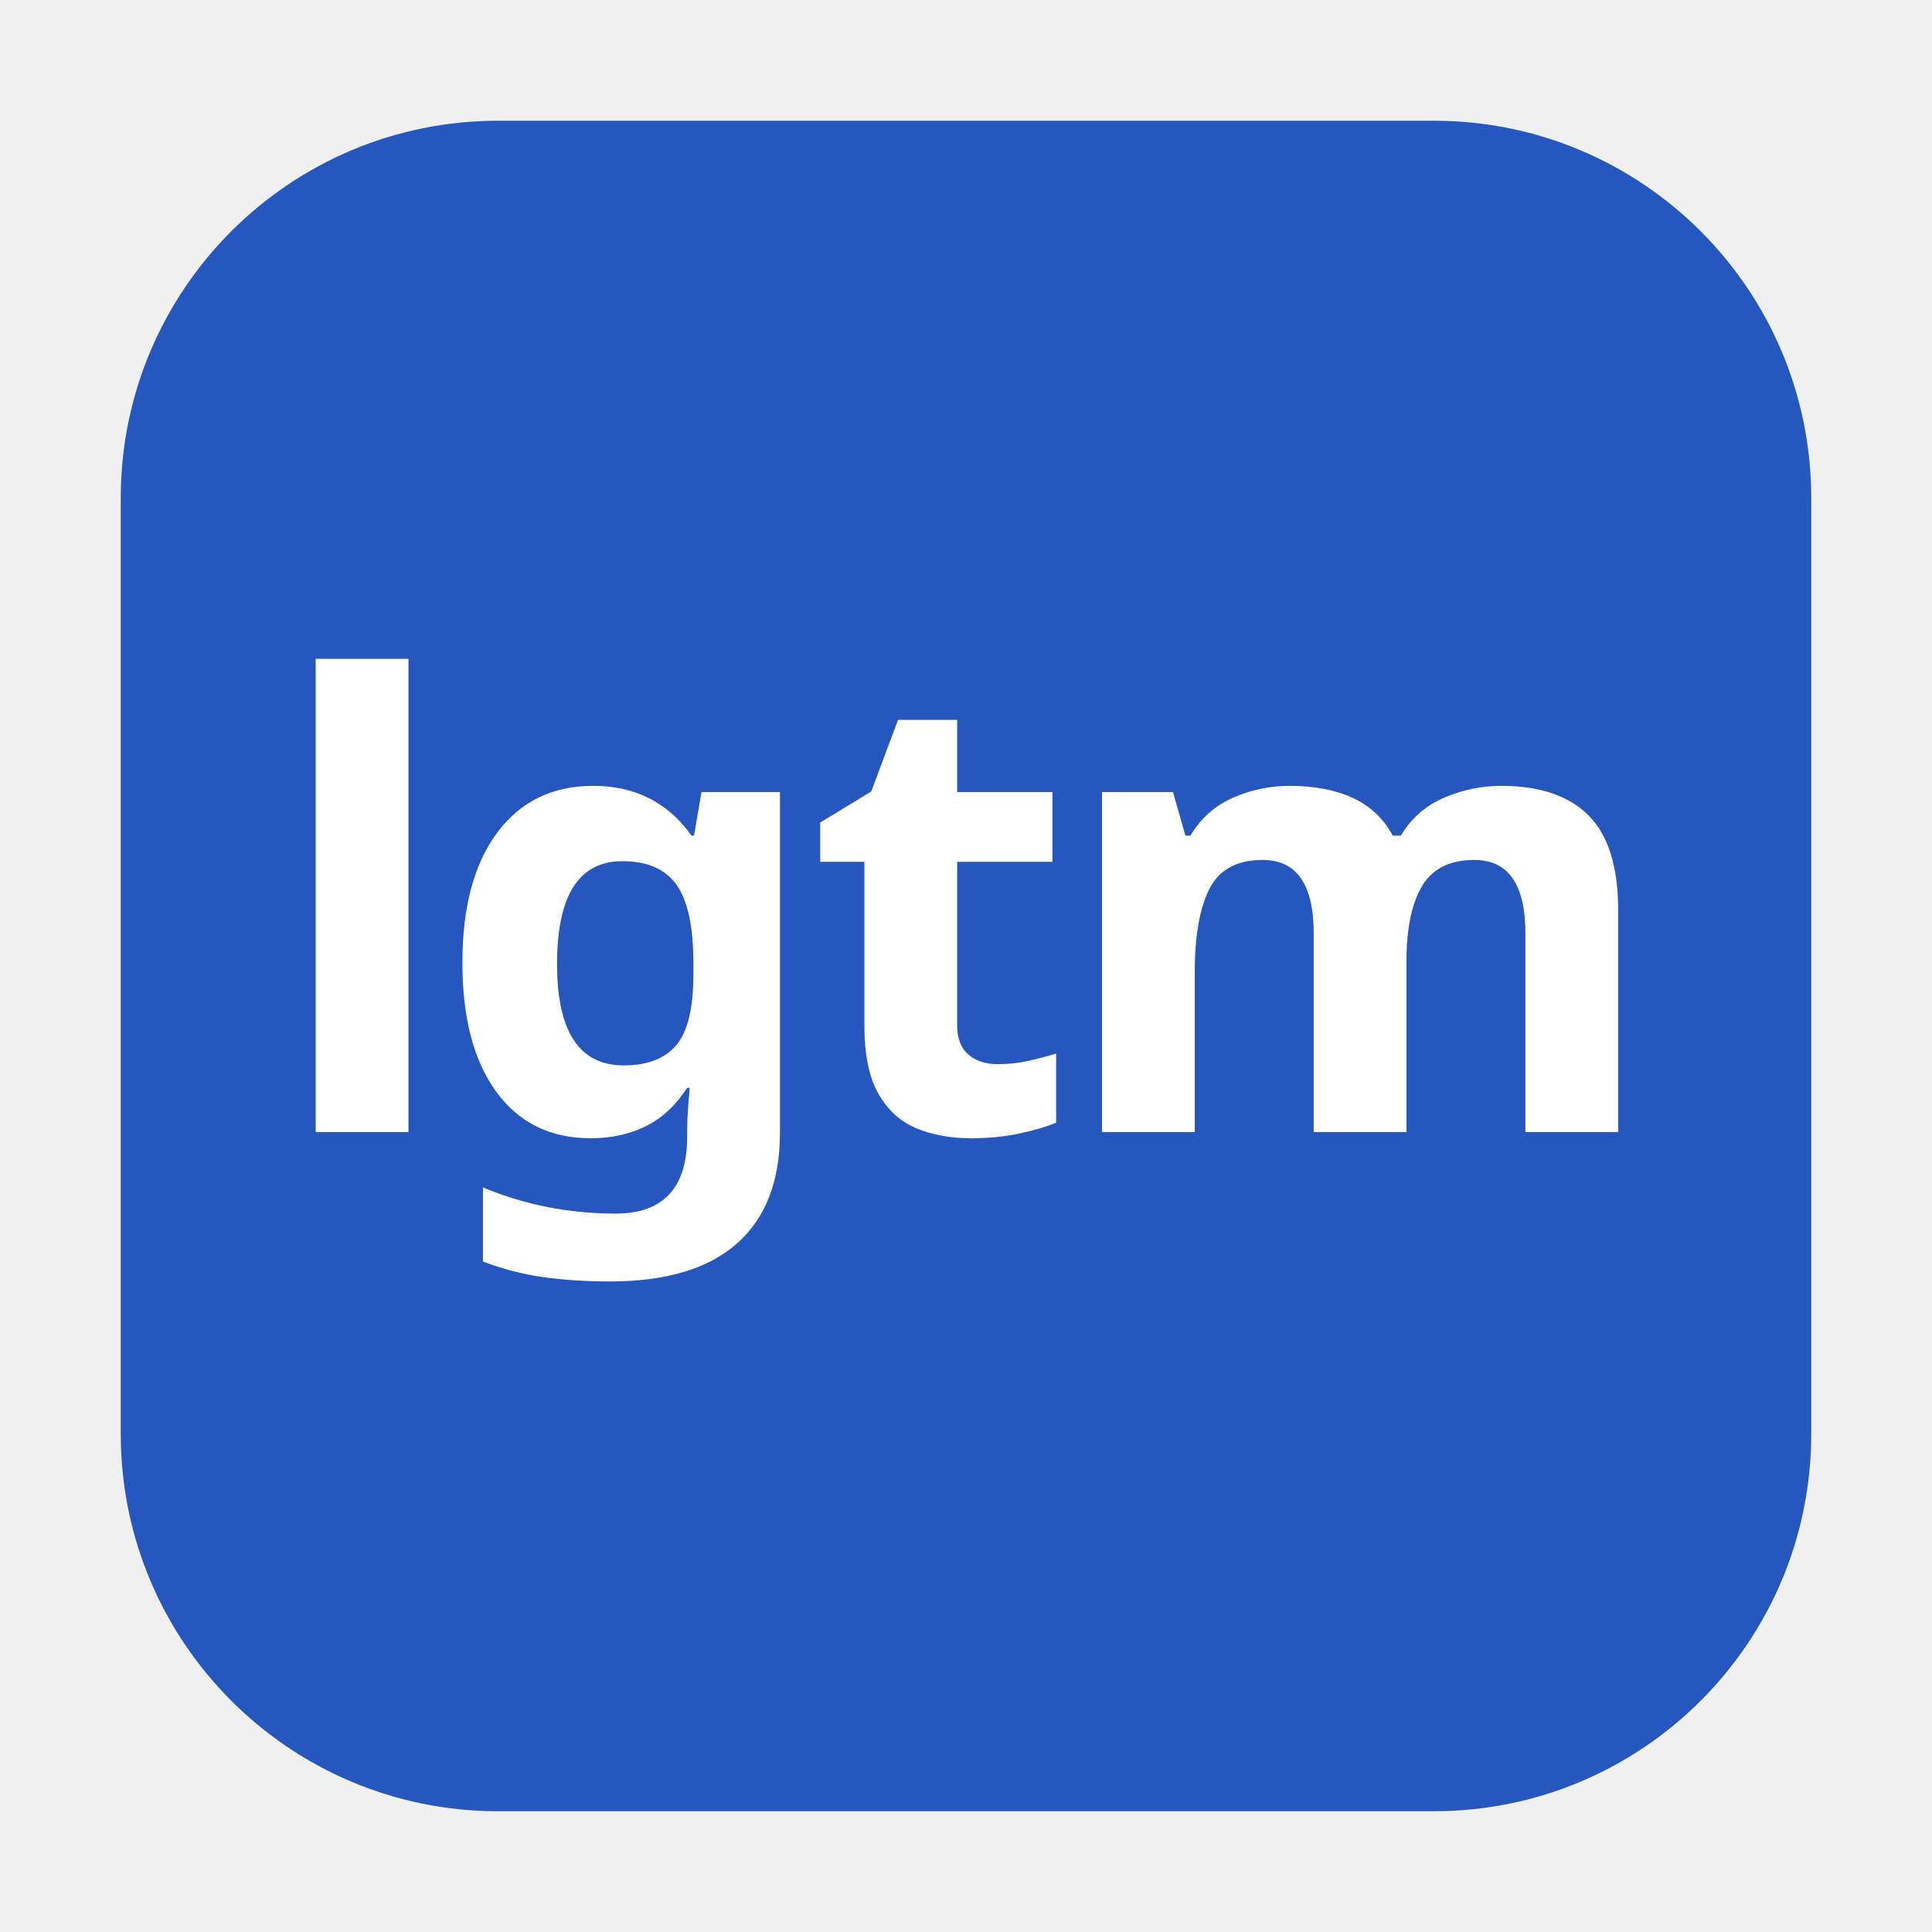
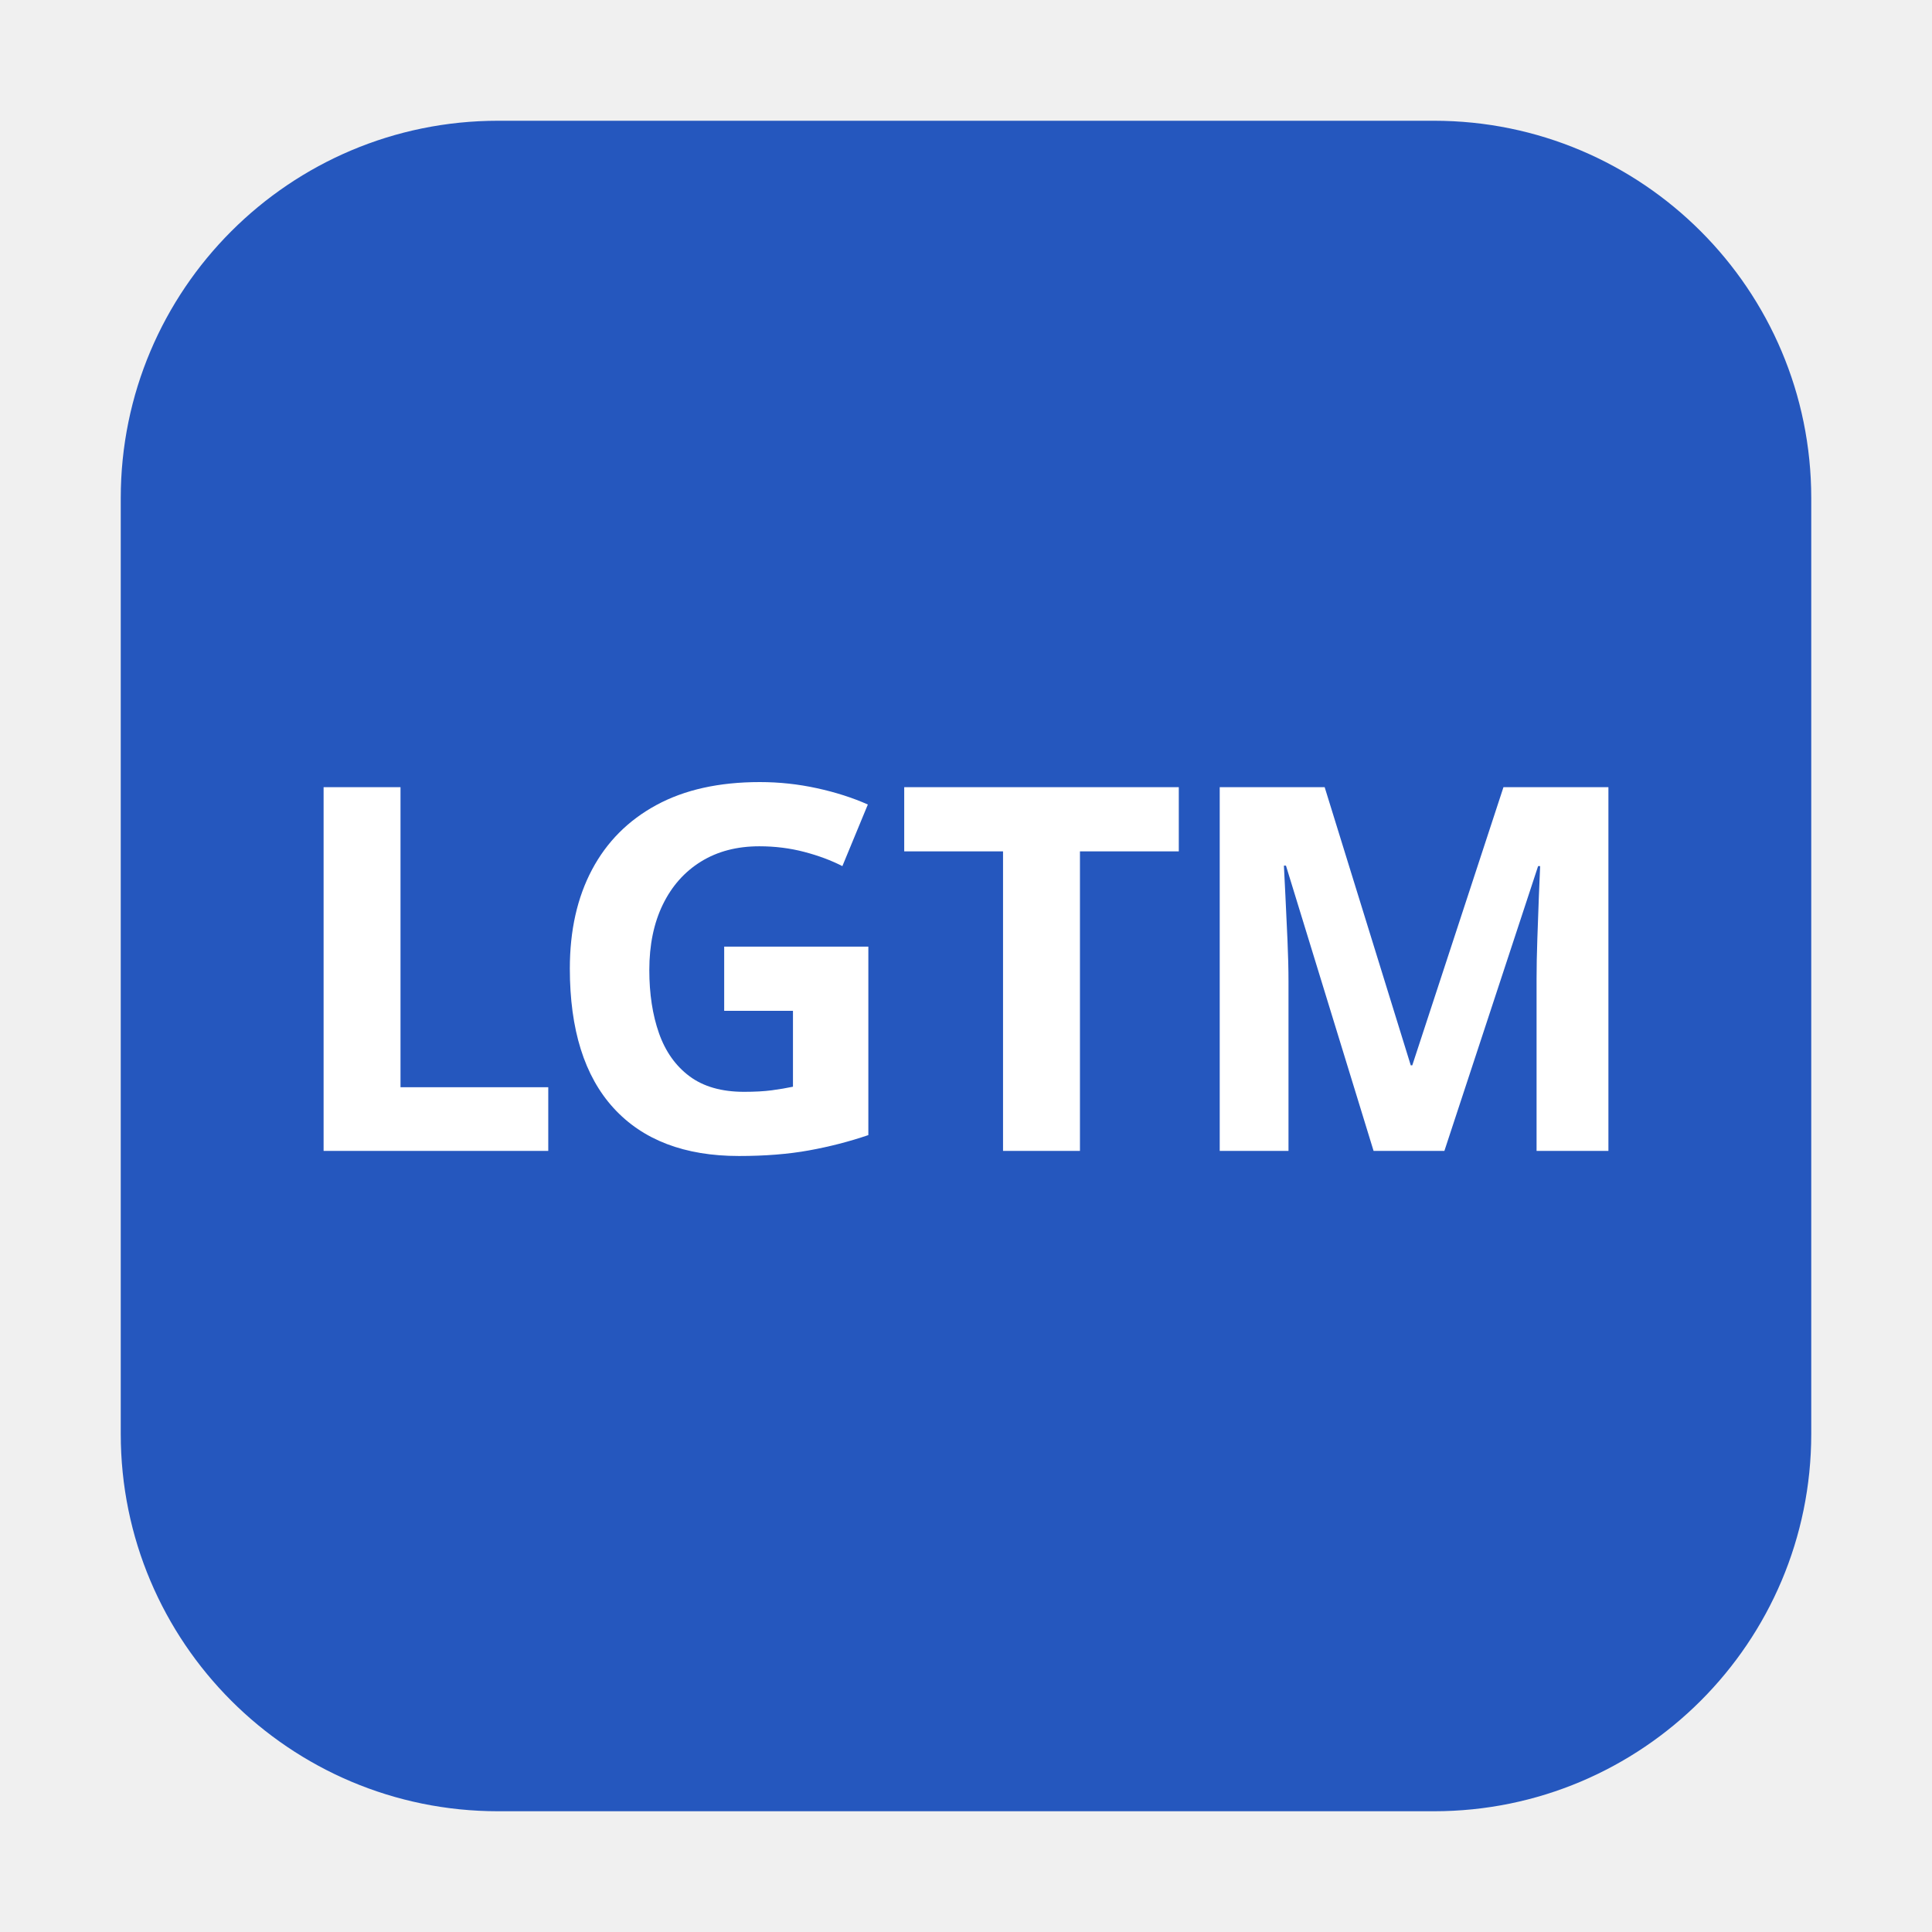
<svg xmlns="http://www.w3.org/2000/svg" width="1024" height="1024" viewBox="0 0 1024 1024">
  <rect x="64" y="64" width="896" height="896" rx="200" fill="#2557BE" />
-   <text x="512" y="600" text-anchor="middle" font-family="Noto Sans" font-weight="800" font-size="330" letter-spacing="-12" fill="#FFFFFF">lgtm</text>
+   <text x="512" y="610" text-anchor="middle" font-family="Noto Sans" font-weight="800" font-size="270" letter-spacing="-8" fill="#FFFFFF">LGTM</text>
</svg>
